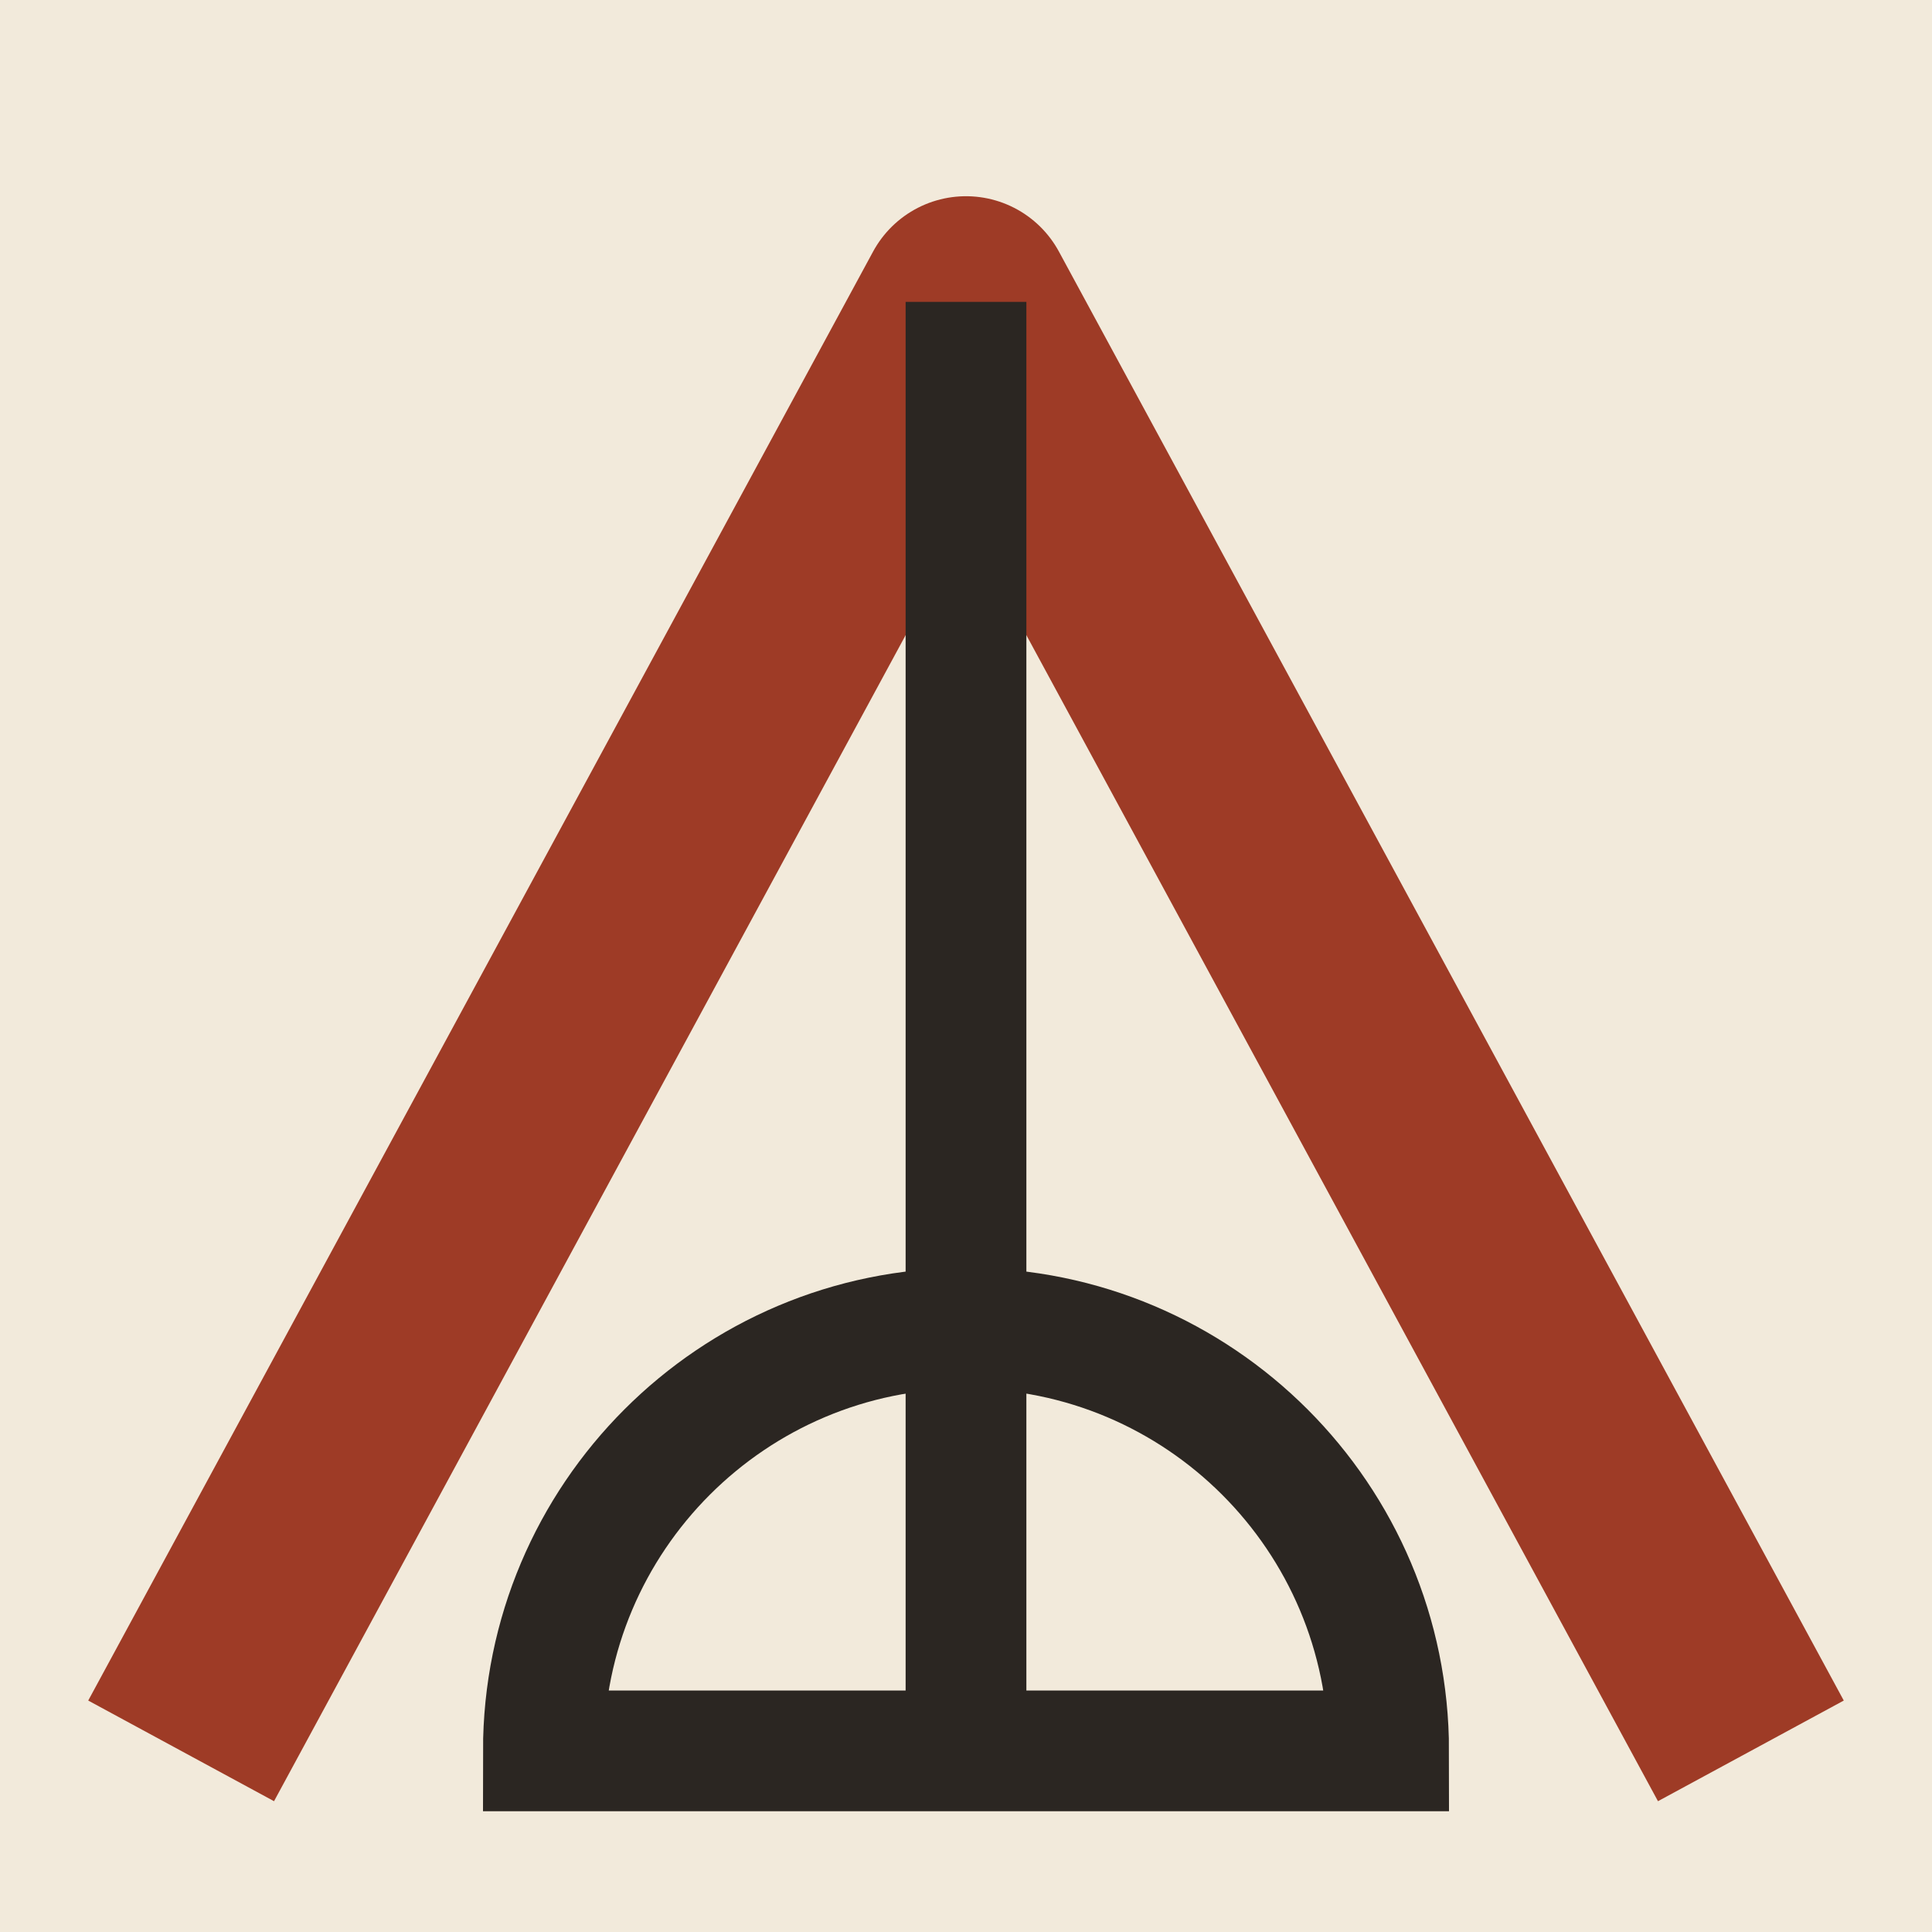
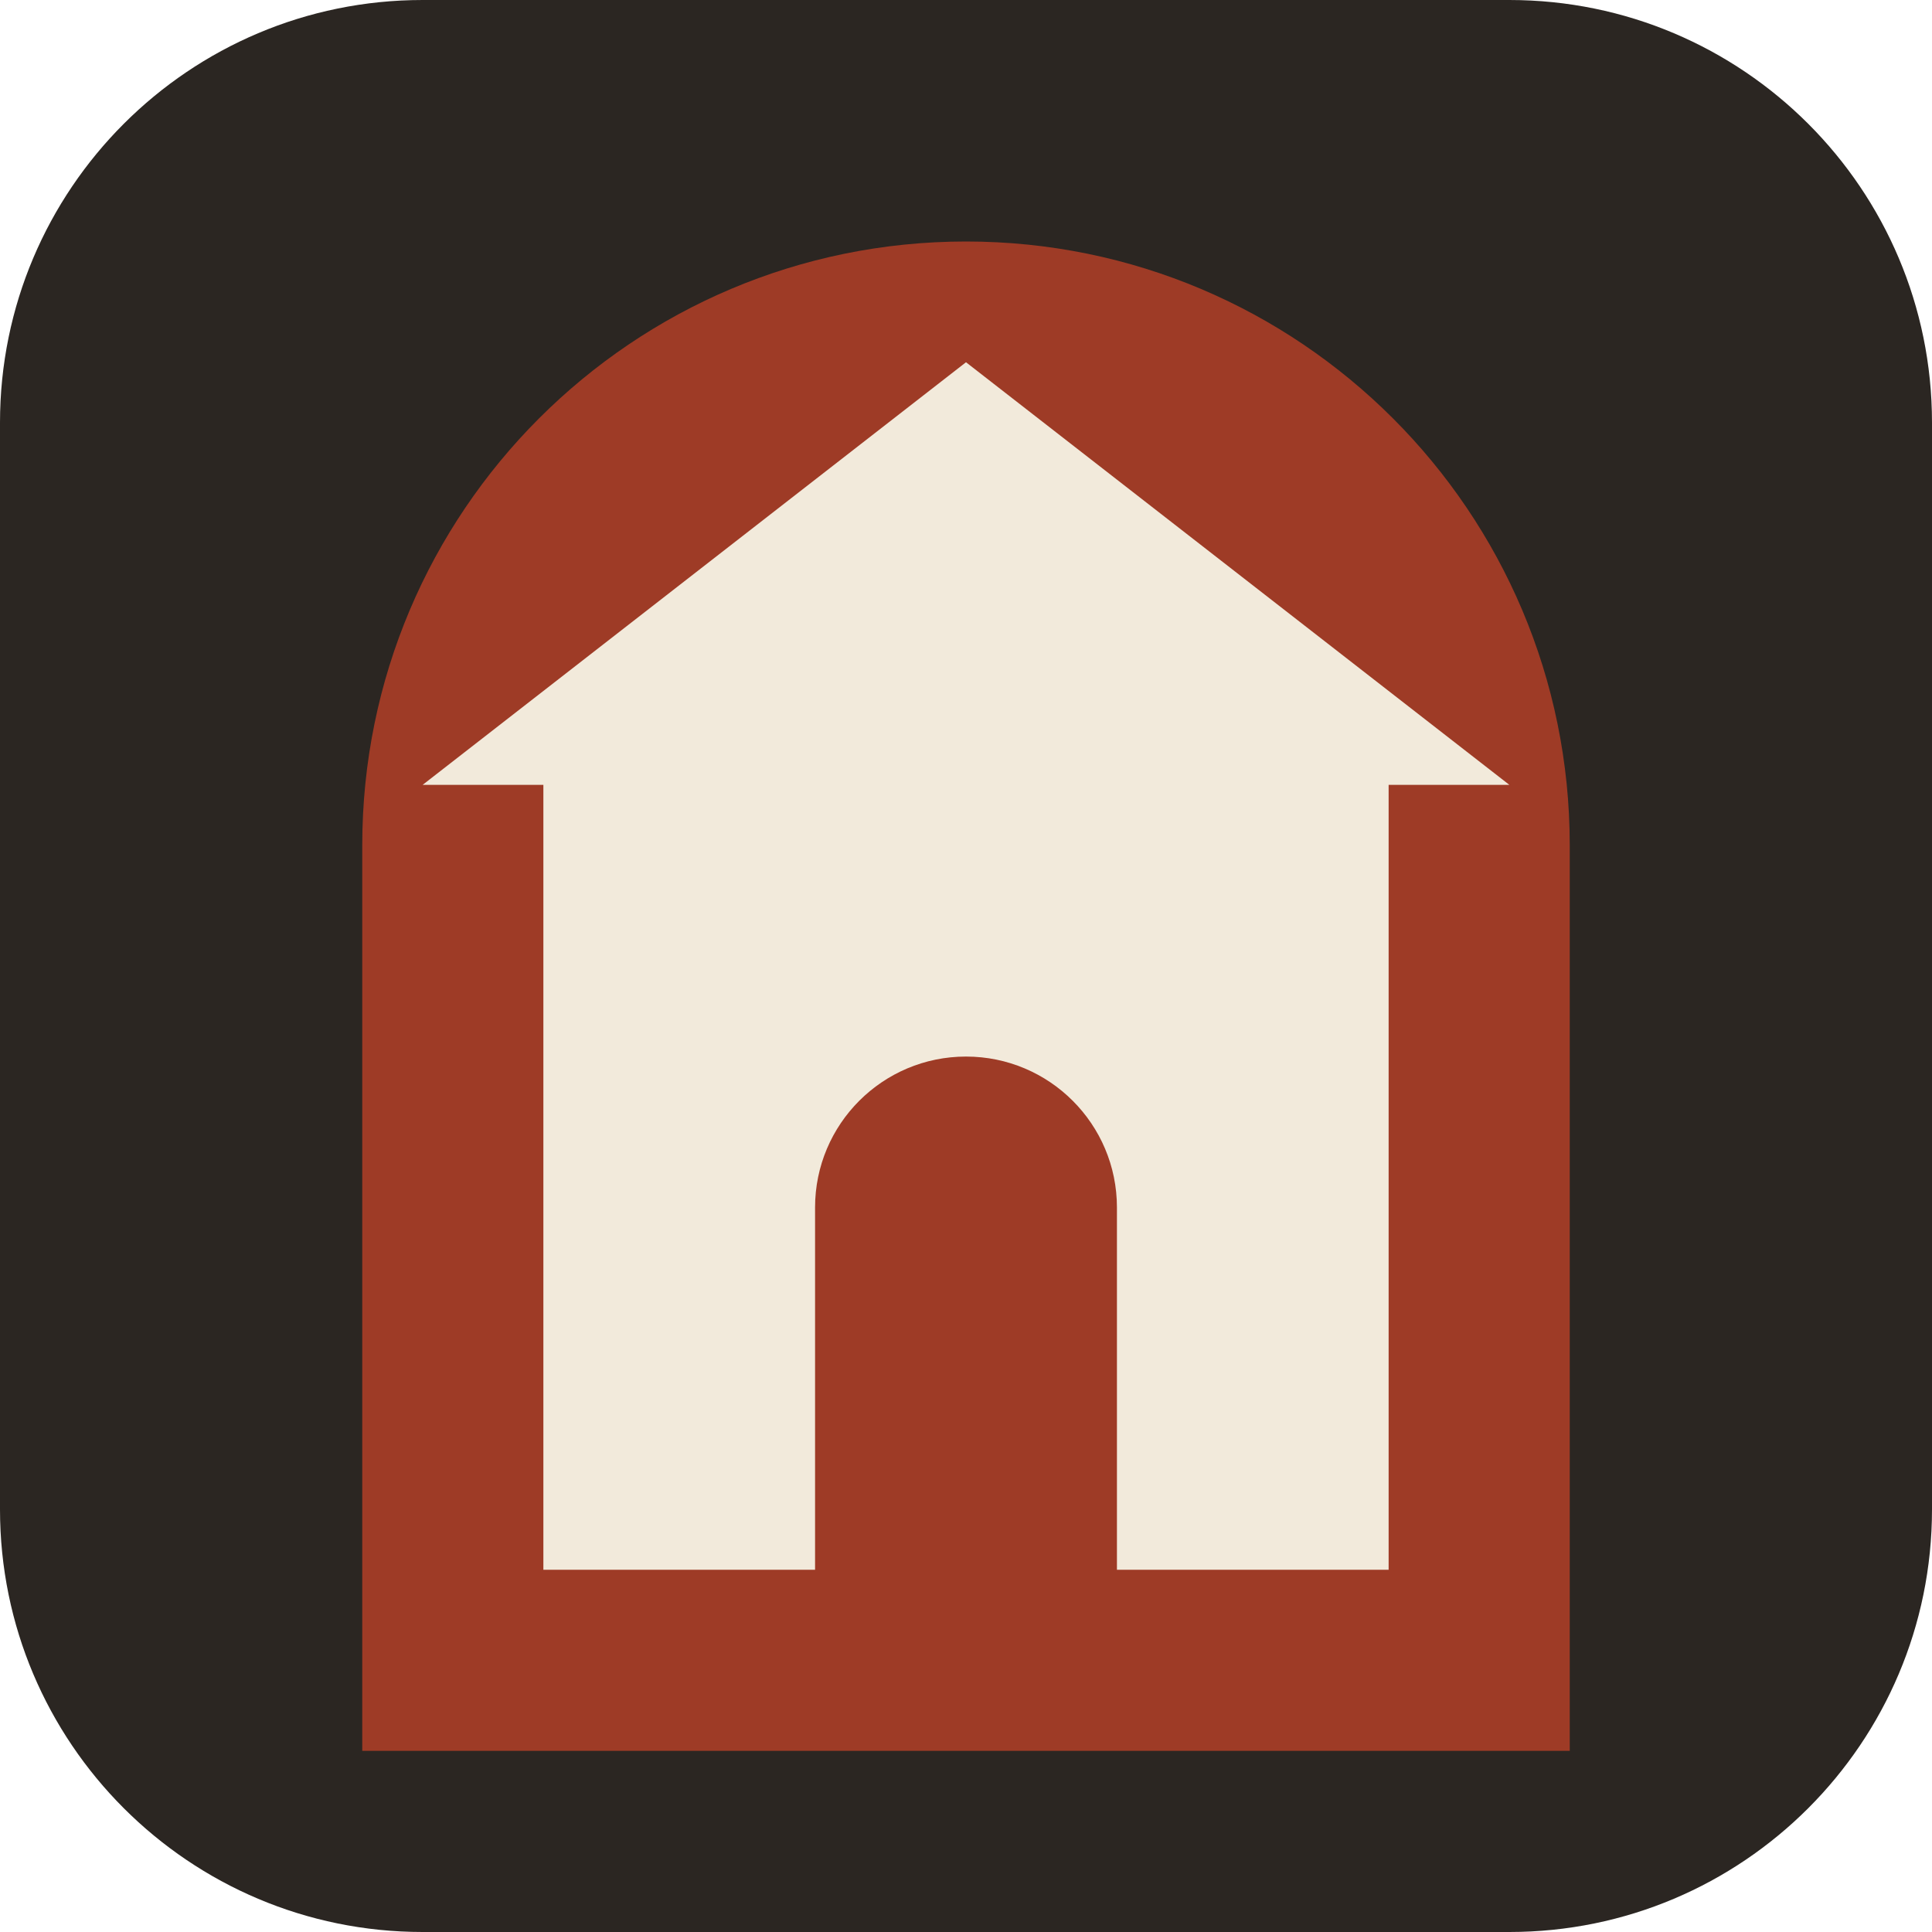
- <svg xmlns="http://www.w3.org/2000/svg" viewBox="0 0 64 64" role="img" aria-label="C and S Roofing and Remodeling">
-   <rect width="64" height="64" fill="#F2EADB" />
-   <path d="M6 58 L32 10 L58 58" fill="none" stroke="#9E3B26" stroke-width="7" stroke-linejoin="round" />
-   <path d="M32 10 L32 58" fill="none" stroke="#2B2622" stroke-width="4" />
-   <path d="M18 58 a14 14 0 0 1 28 0 Z" fill="none" stroke="#2B2622" stroke-width="4" />
+ <svg xmlns="http://www.w3.org/2000/svg" viewBox="0 0 64 64">
+   <rect width="64" height="64" rx="14" fill="#2B2622" />
+   <path d="M12 58V28a20 20 0 0 1 40 0v30z" fill="#9E3B26" />
+   <path d="M32 12 14 26h4v26h9V40a5 5 0 0 1 10 0v12h9V26h4z" fill="#F2EADB" />
</svg>
